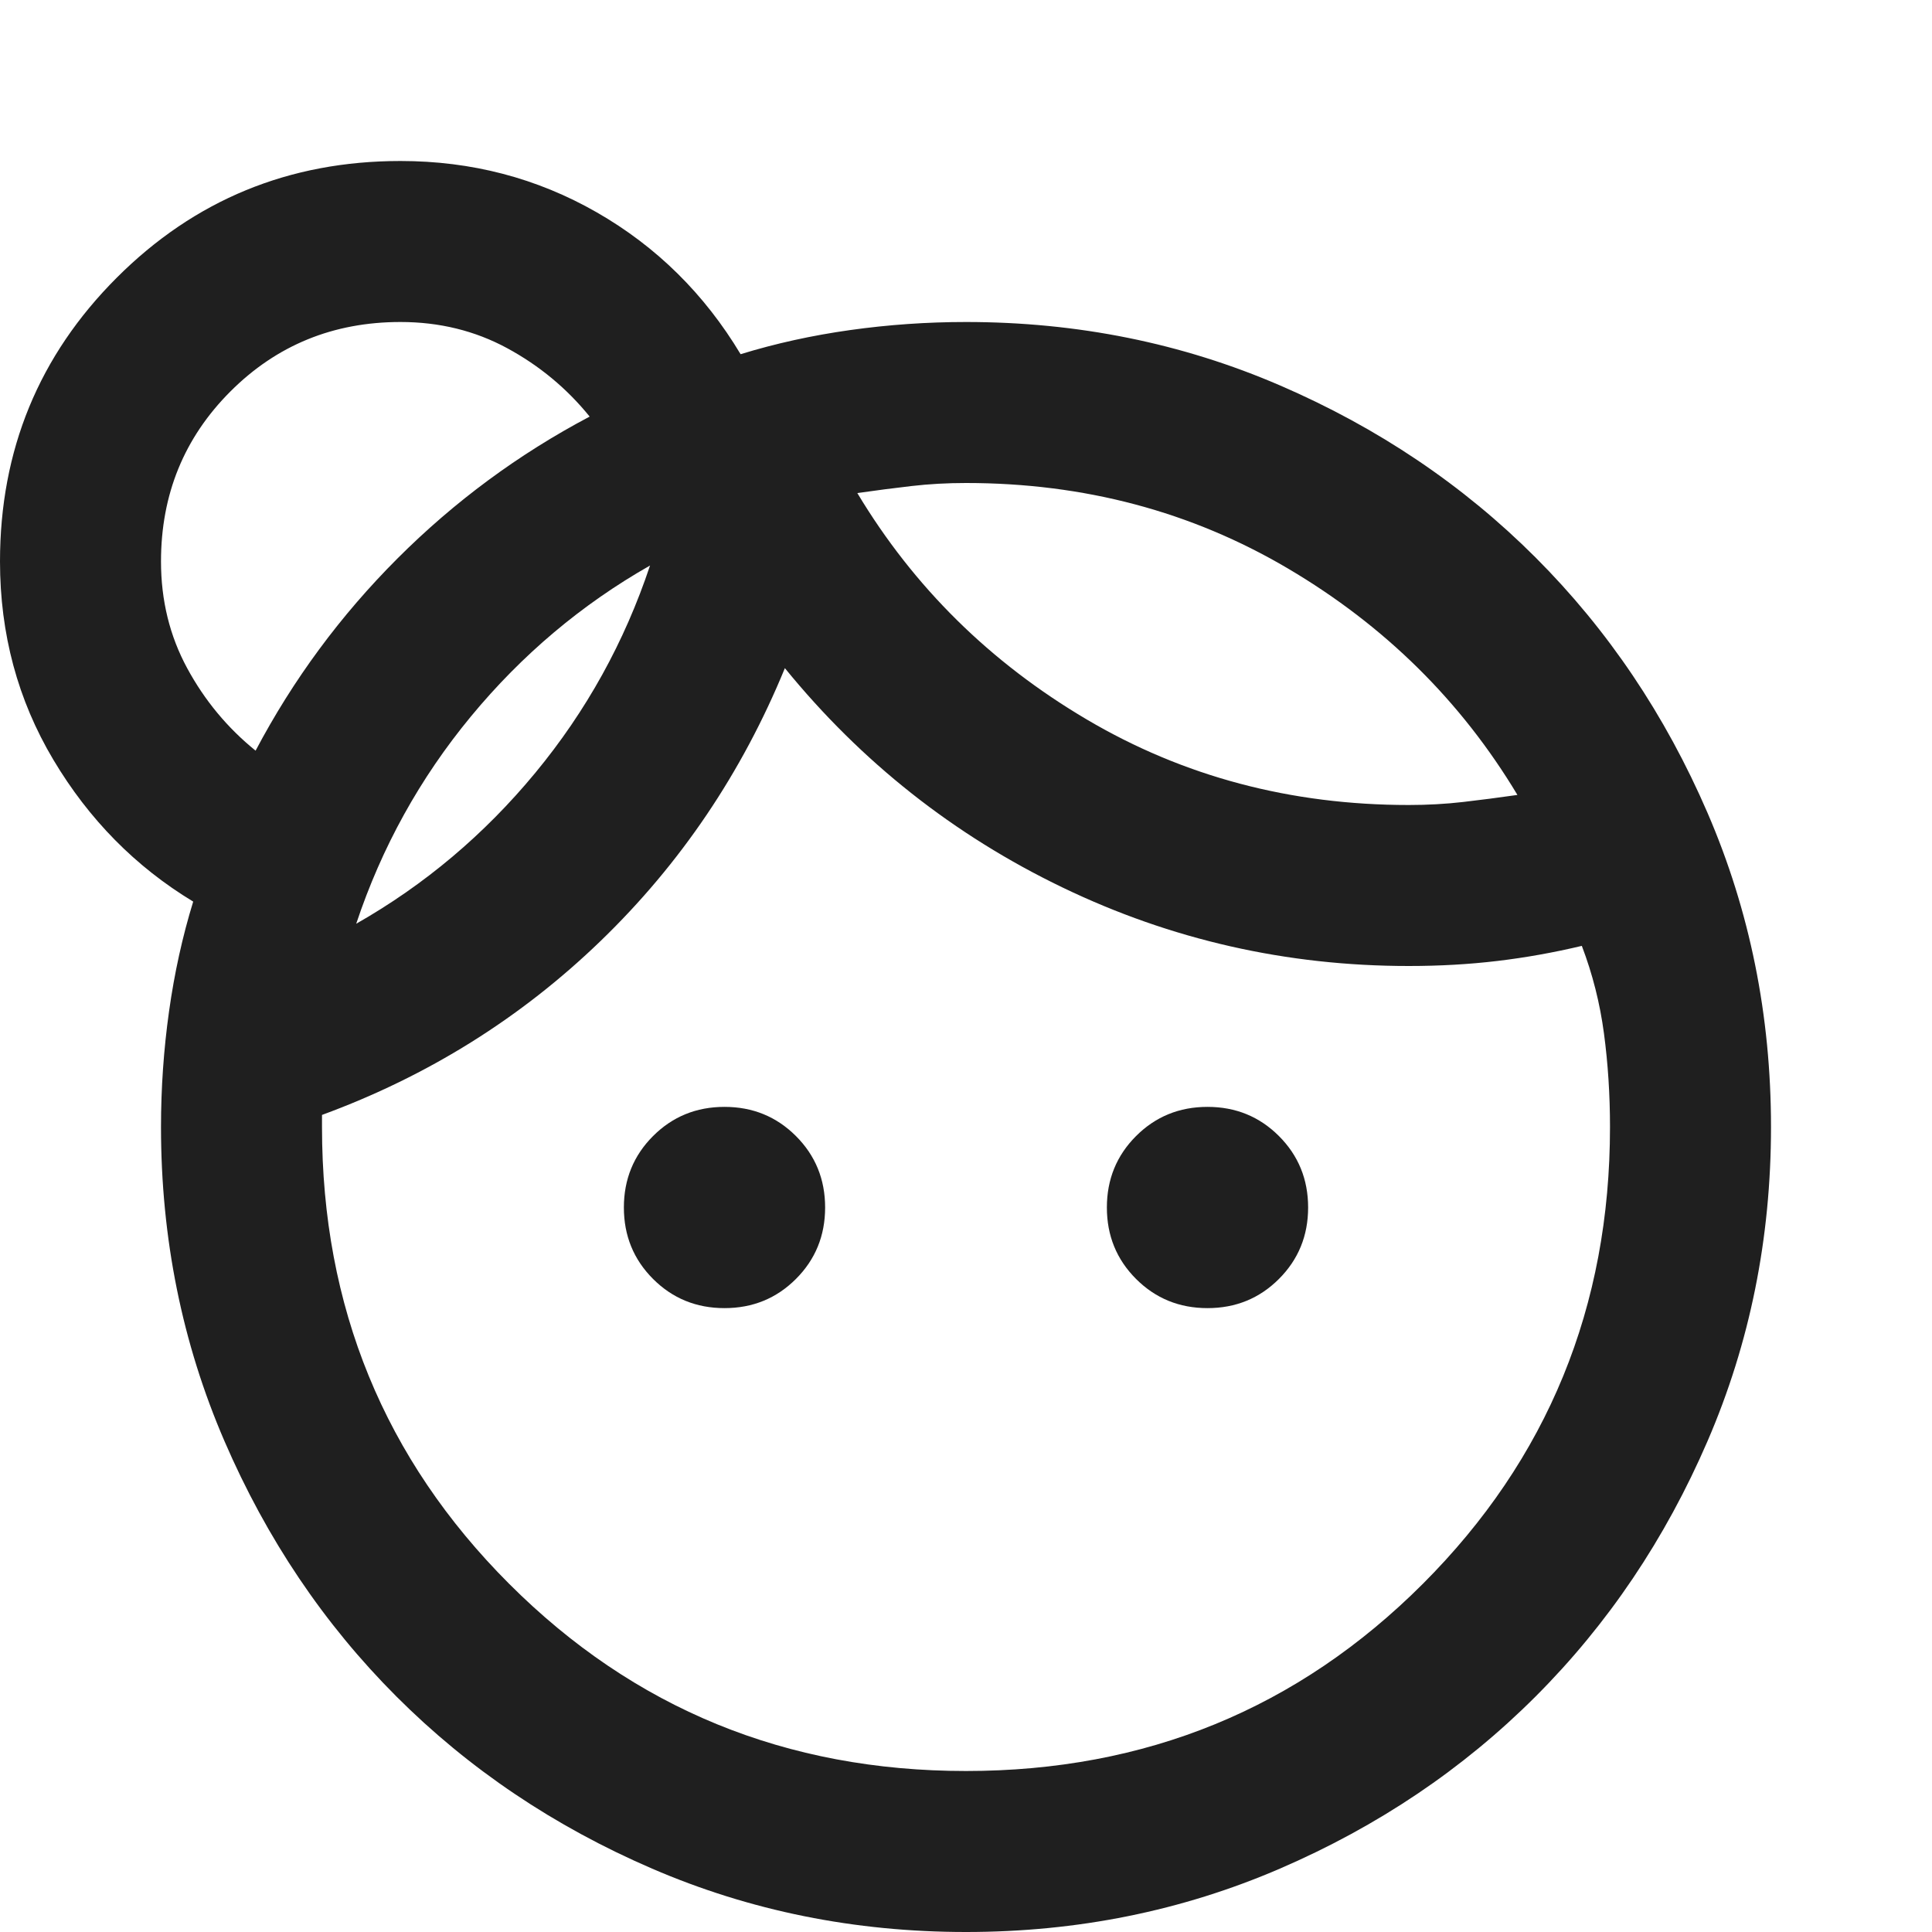
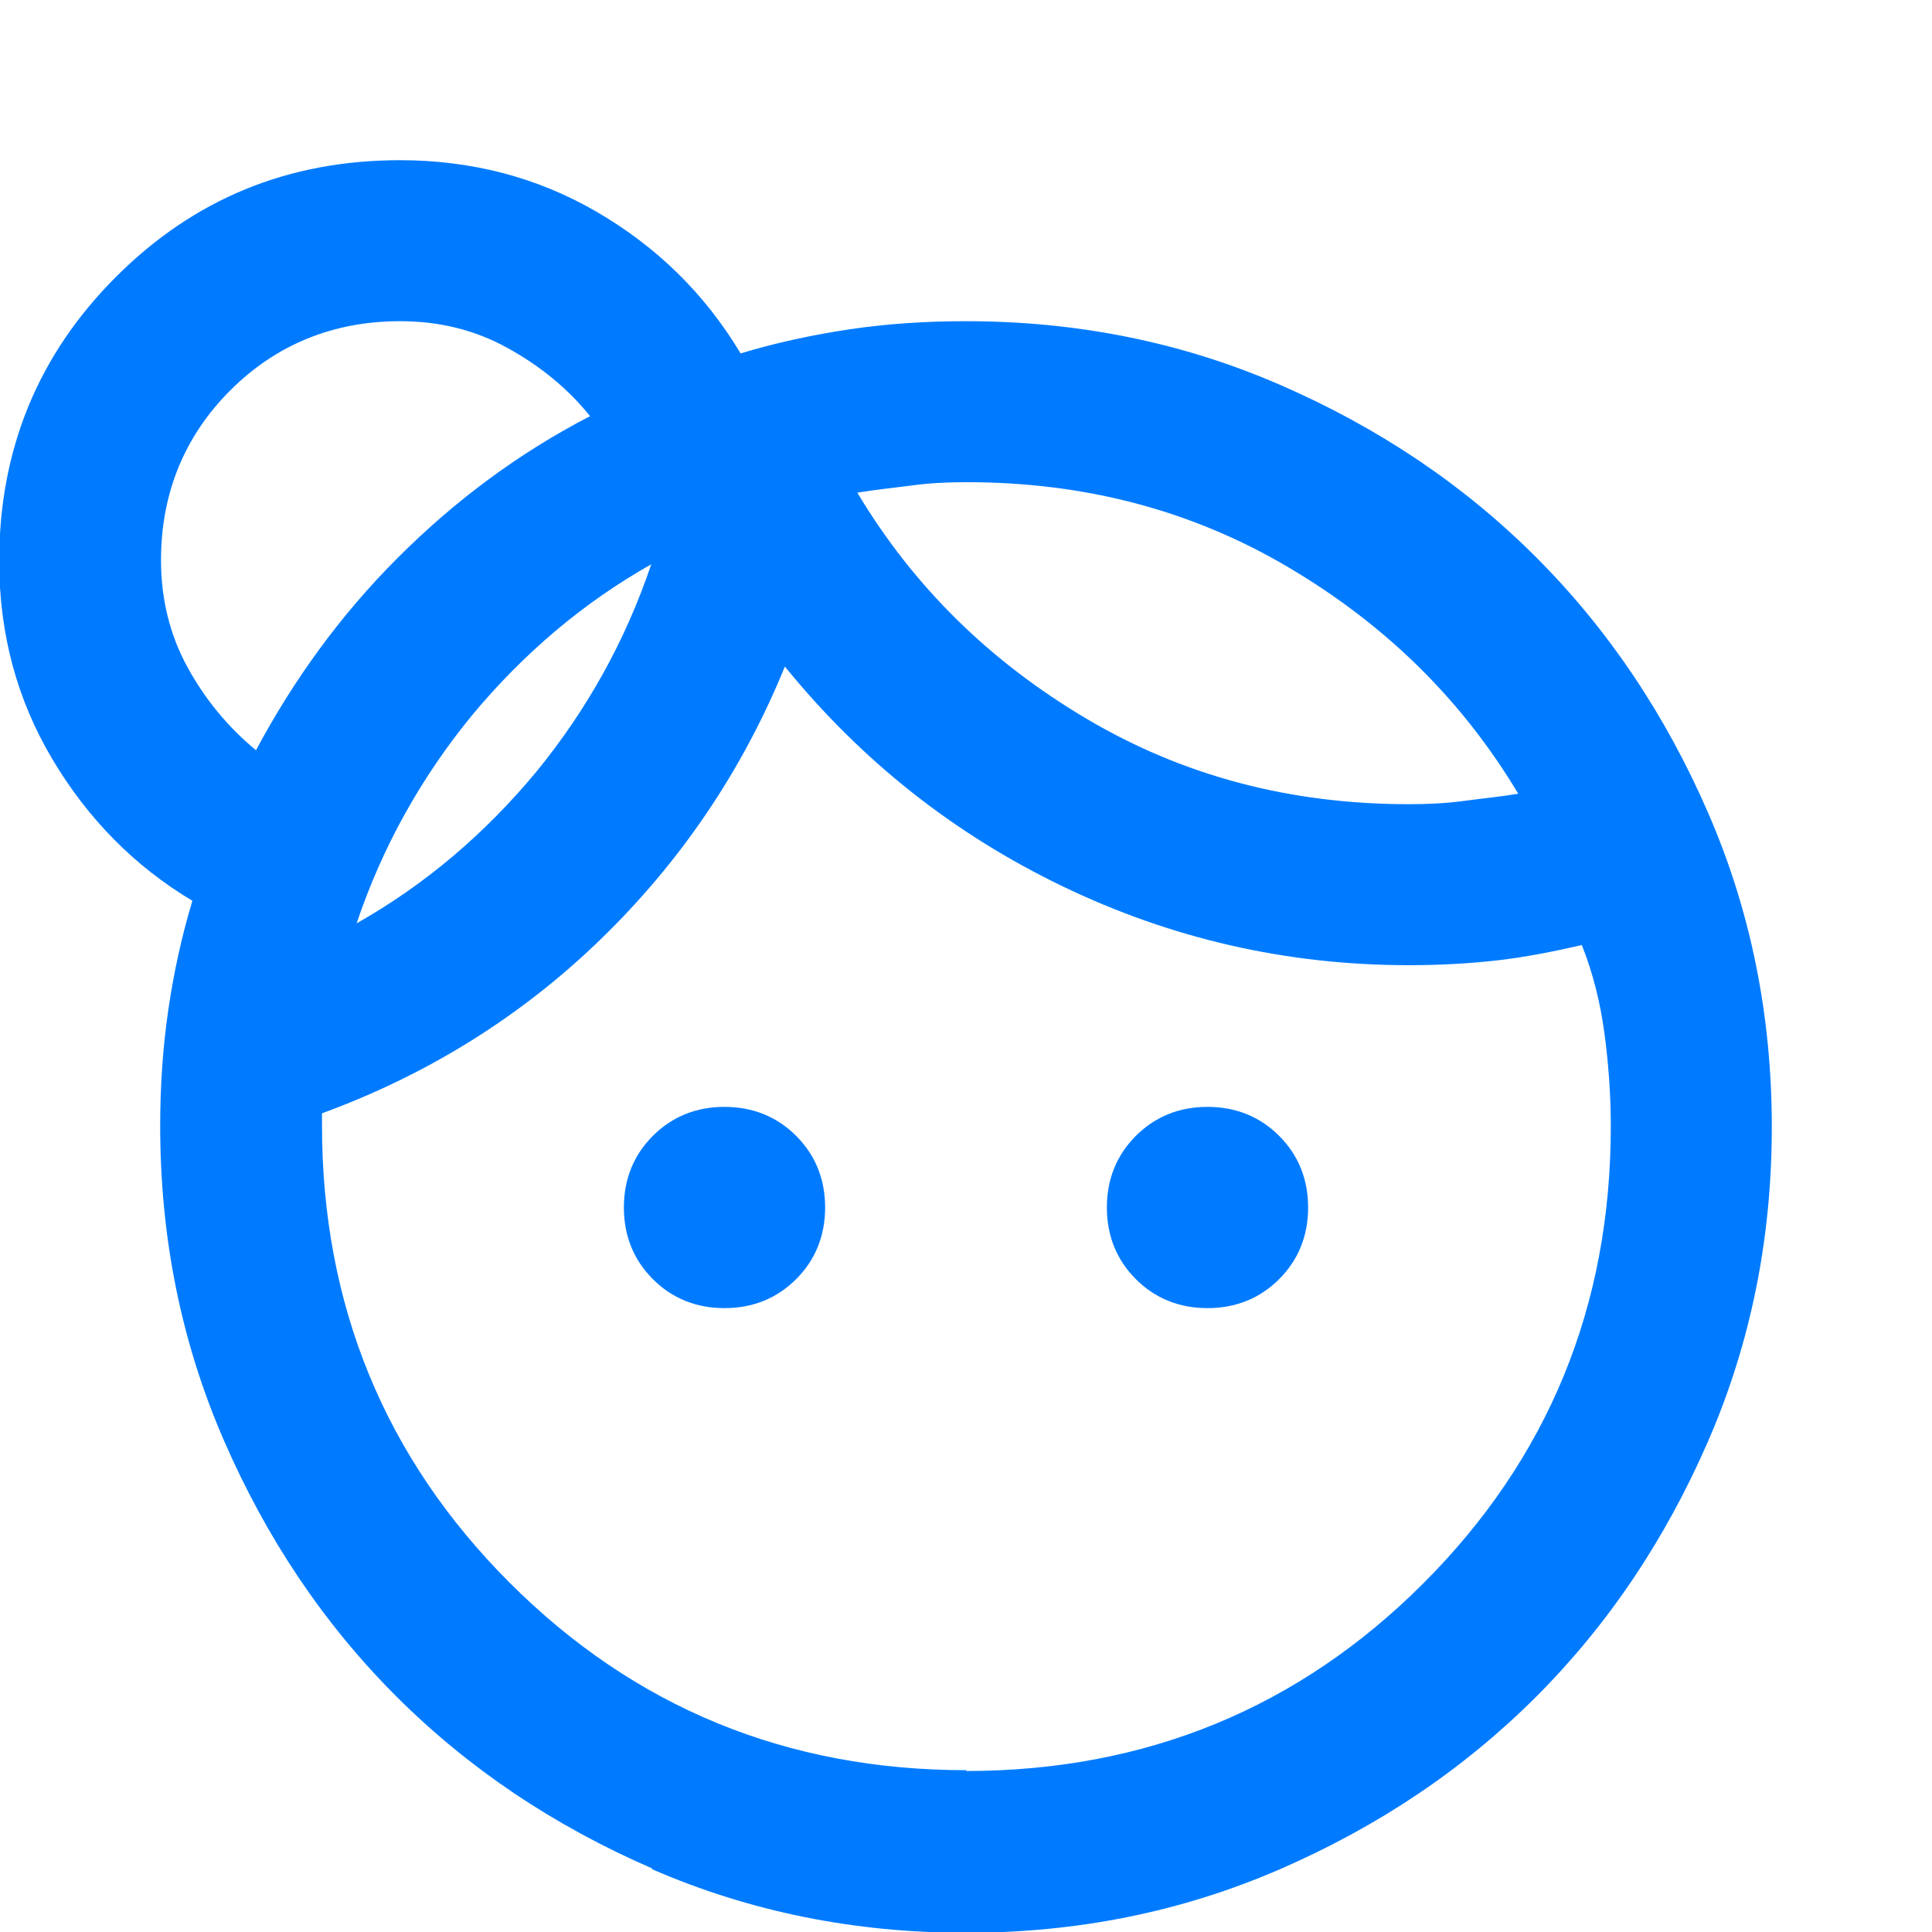
- <svg xmlns="http://www.w3.org/2000/svg" height="24px" viewBox="0 -960 960 960" width="24px" fill="#1f1f1f">
-   <path d="M324.5-324.5Q310-339 310-360t14.5-35.5Q339-410 360-410t35.5 14.5Q410-381 410-360t-14.5 35.5Q381-310 360-310t-35.5-14.5Zm240 0Q550-339 550-360t14.5-35.5Q579-410 600-410t35.5 14.5Q650-381 650-360t-14.5 35.5Q621-310 600-310t-35.5-14.5ZM480-80q134 0 227-93t93-227q0-24-3-46.5T786-490q-21 5-42 7.5t-44 2.5q-91 0-172-39T390-628q-32 78-91.5 135.5T160-406v6q0 134 93 227t227 93Zm-54-635q42 70 114 112.5T700-560q14 0 27-1.5t27-3.5q-42-70-114-112.5T480-720q-14 0-27 1.5t-27 3.5ZM177-501q51-29 89-75t57-103q-51 29-89 75t-57 103Zm249-214Zm-103 36Zm-196 92q28-53 70.5-95.5T293-753q-17-21-41-34t-53-13q-50 0-84.5 34.5T80-681q0 29 13 53t34 41ZM324-31.5Q251-63 197-117t-85.5-127Q80-317 80-400q0-29 4-57.5T96-512q-43-26-69.5-70.5T0-681q0-83 58-141t141-58q53 0 97.5 25.5T368-784q26-8 54.5-12t57.5-4q83 0 156 31.5T763-683q54 54 85.5 127T880-400q0 83-31.5 156T763-117q-54 54-127 85.5T480 0q-83 0-156-31.5ZM197-683Z" />
+ <svg xmlns="http://www.w3.org/2000/svg" id="Layer_1" version="1.1" viewBox="0 0 24 24">
+   <defs>
+     <style>
+       .st0 {
+         fill: #007bff;
+       }
+     </style>
+   </defs>
+   <path class="st0" d="M8.11,15.89c-.24-.24-.36-.54-.36-.89s.12-.65.36-.89.54-.36.89-.36.65.12.89.36.36.54.36.89-.12.65-.36.89-.54.36-.89.36-.65-.12-.89-.36ZM14.11,15.89c-.24-.24-.36-.54-.36-.89s.12-.65.36-.89.54-.36.89-.36.65.12.89.36.36.54.36.89-.12.65-.36.89-.54.36-.89.36-.65-.12-.89-.36ZM12,22c2.23,0,4.13-.78,5.68-2.33s2.33-3.44,2.33-5.68c0-.4-.03-.79-.08-1.16s-.14-.74-.28-1.09c-.35.08-.7.15-1.05.19s-.72.06-1.1.06c-1.52,0-2.95-.33-4.3-.98s-2.5-1.56-3.45-2.73c-.53,1.3-1.3,2.43-2.29,3.39-.99.96-2.15,1.68-3.46,2.16v.15c0,2.23.78,4.13,2.33,5.68s3.44,2.33,5.68,2.33ZM10.65,6.12c.7,1.17,1.65,2.1,2.85,2.81s2.53,1.06,4,1.06c.23,0,.46-.01.68-.04s.44-.05.68-.09c-.7-1.17-1.65-2.1-2.85-2.81s-2.53-1.06-4-1.06c-.23,0-.46.01-.68.04s-.44.05-.68.09ZM4.43,11.47c.85-.48,1.59-1.11,2.23-1.88.63-.77,1.11-1.63,1.43-2.58-.85.48-1.59,1.11-2.23,1.88-.63.77-1.11,1.63-1.43,2.58ZM3.18,9.32c.47-.88,1.05-1.68,1.76-2.39s1.5-1.3,2.39-1.76c-.28-.35-.63-.63-1.03-.85s-.84-.33-1.33-.33c-.83,0-1.54.29-2.11.86s-.86,1.28-.86,2.11c0,.48.11.93.33,1.33s.5.74.85,1.03ZM8.1,23.21c-1.22-.53-2.28-1.24-3.18-2.14s-1.61-1.96-2.14-3.18c-.53-1.22-.79-2.52-.79-3.9,0-.48.03-.96.1-1.44s.17-.93.3-1.36c-.72-.43-1.3-1.02-1.74-1.76-.44-.74-.66-1.56-.66-2.46,0-1.38.48-2.56,1.45-3.53.97-.97,2.14-1.45,3.53-1.45.88,0,1.7.21,2.44.64s1.34,1.01,1.79,1.76c.43-.13.89-.23,1.36-.3s.95-.1,1.44-.1c1.38,0,2.68.26,3.9.79s2.28,1.24,3.18,2.14,1.61,1.96,2.14,3.18c.53,1.22.79,2.52.79,3.9s-.26,2.68-.79,3.9c-.53,1.22-1.24,2.28-2.14,3.18s-1.96,1.61-3.18,2.14-2.52.79-3.9.79-2.68-.26-3.9-.79Z" />
</svg>
